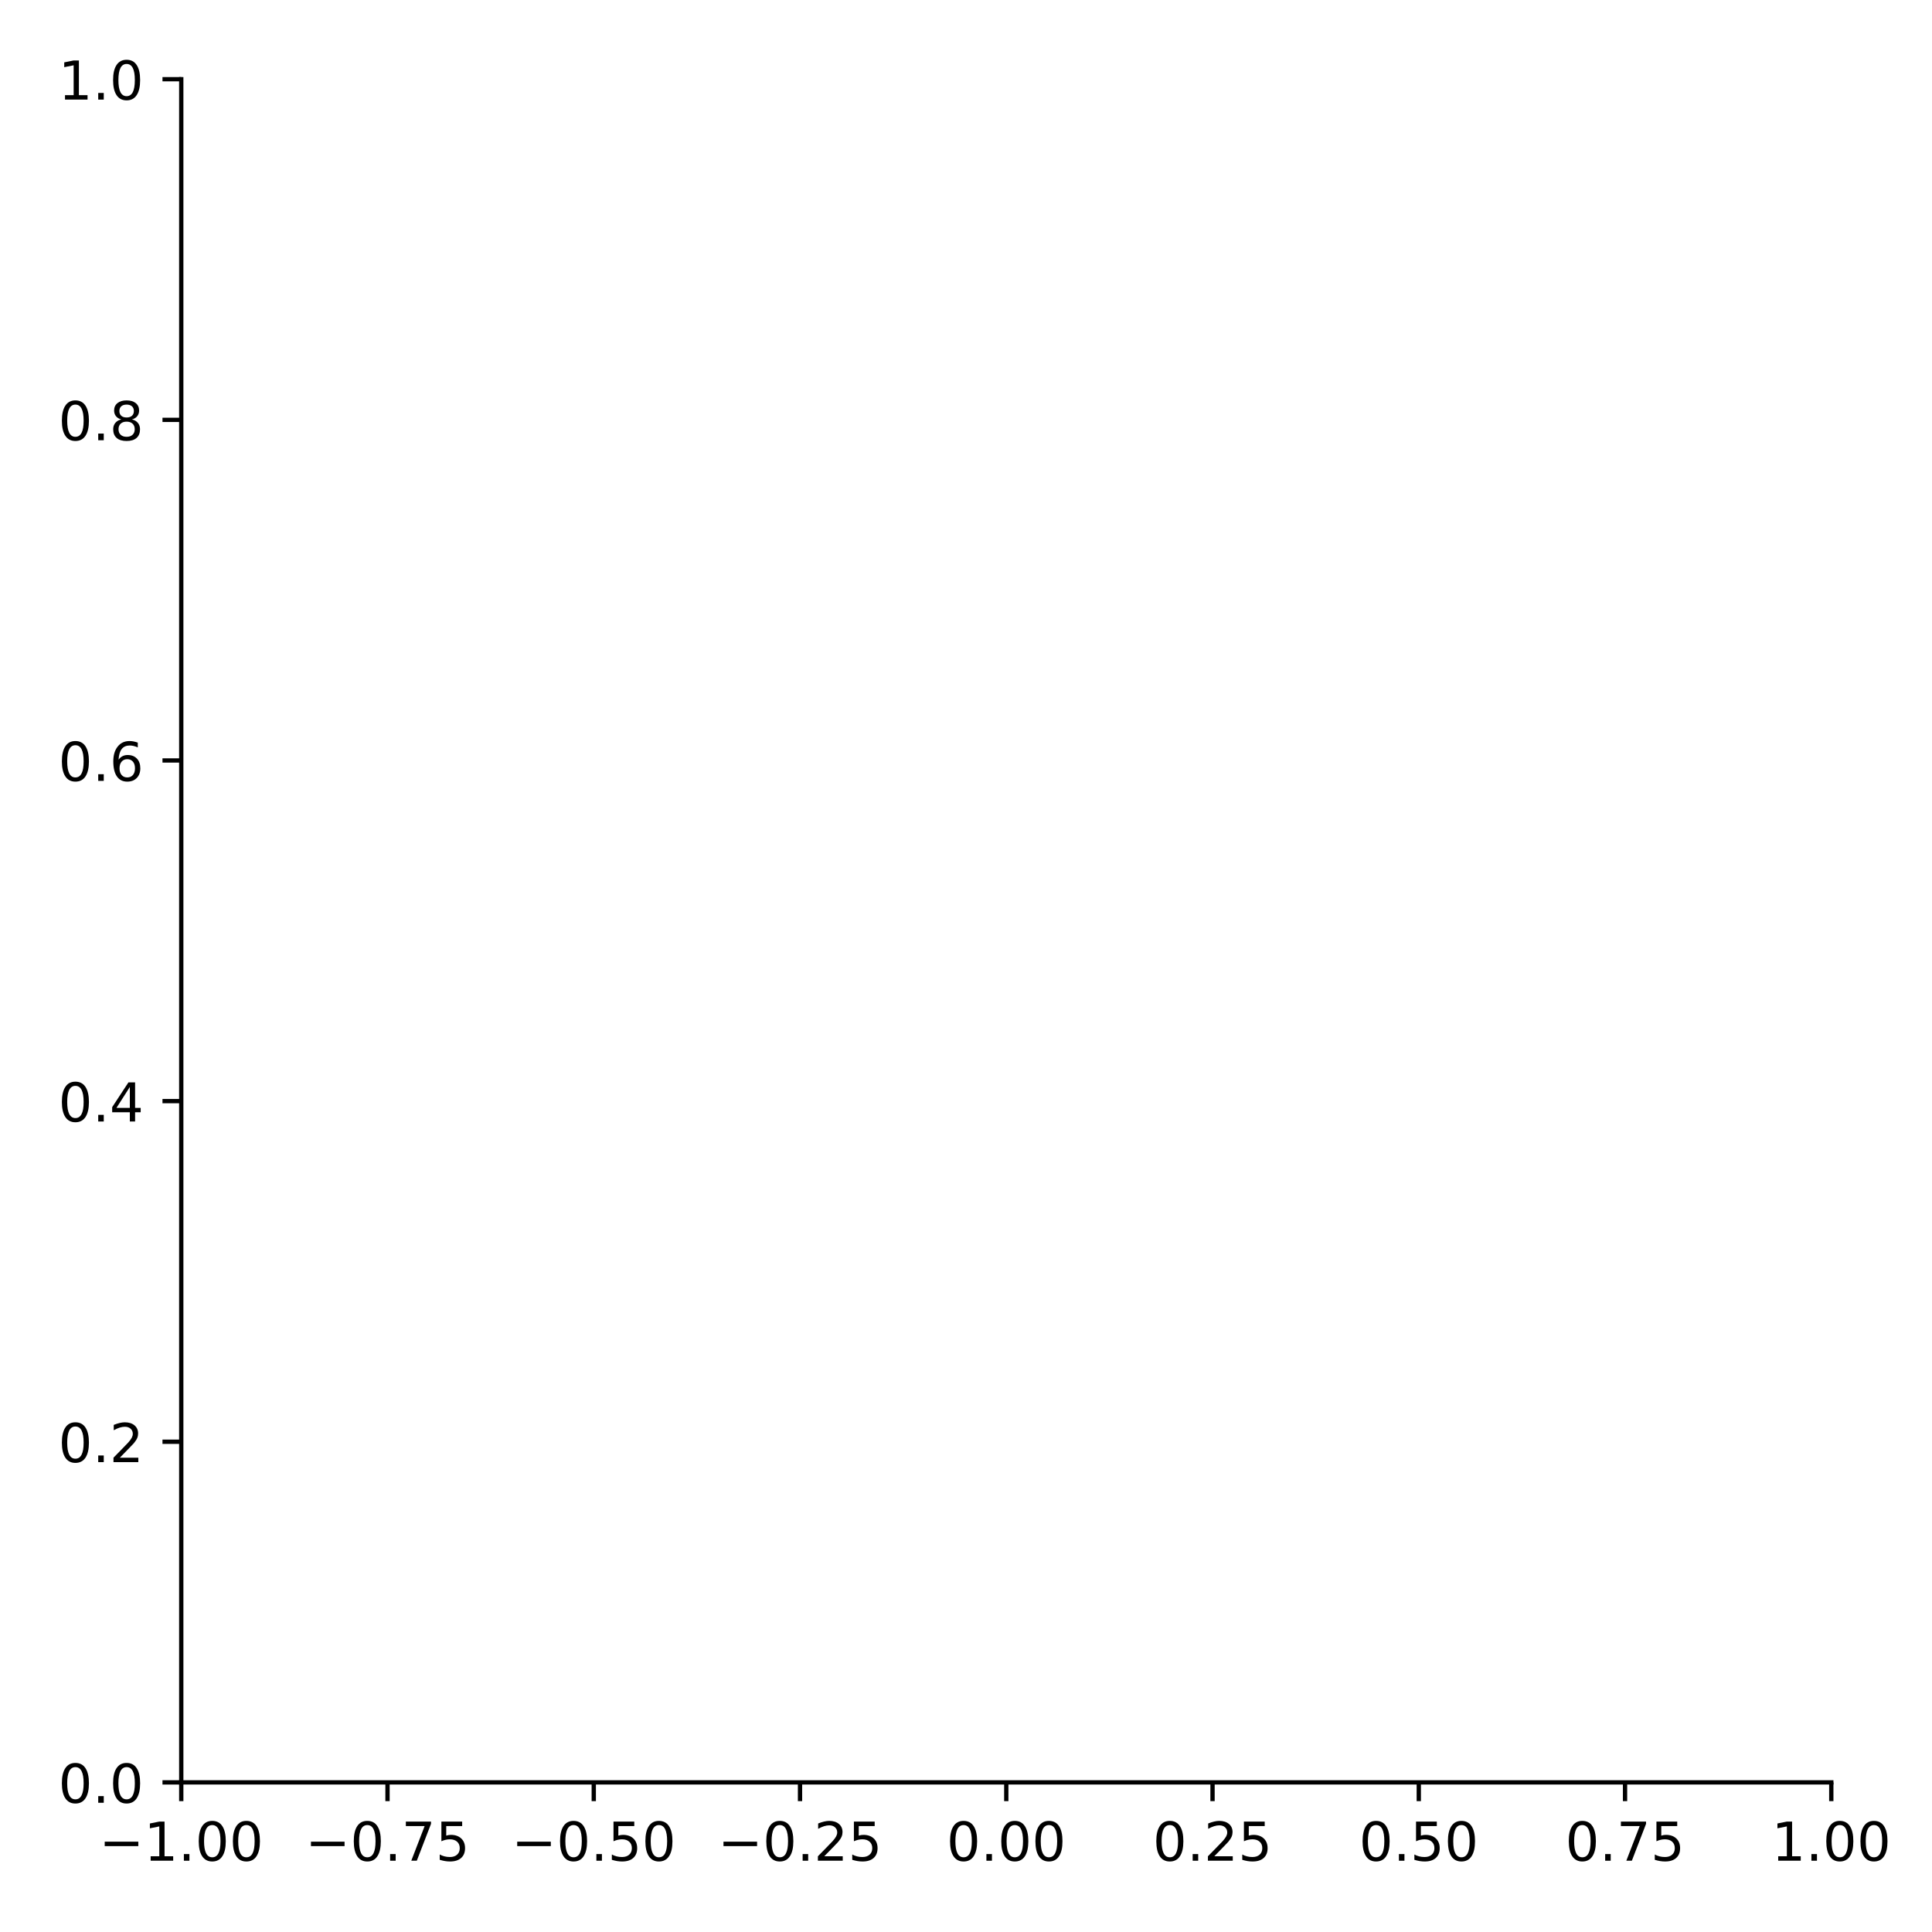
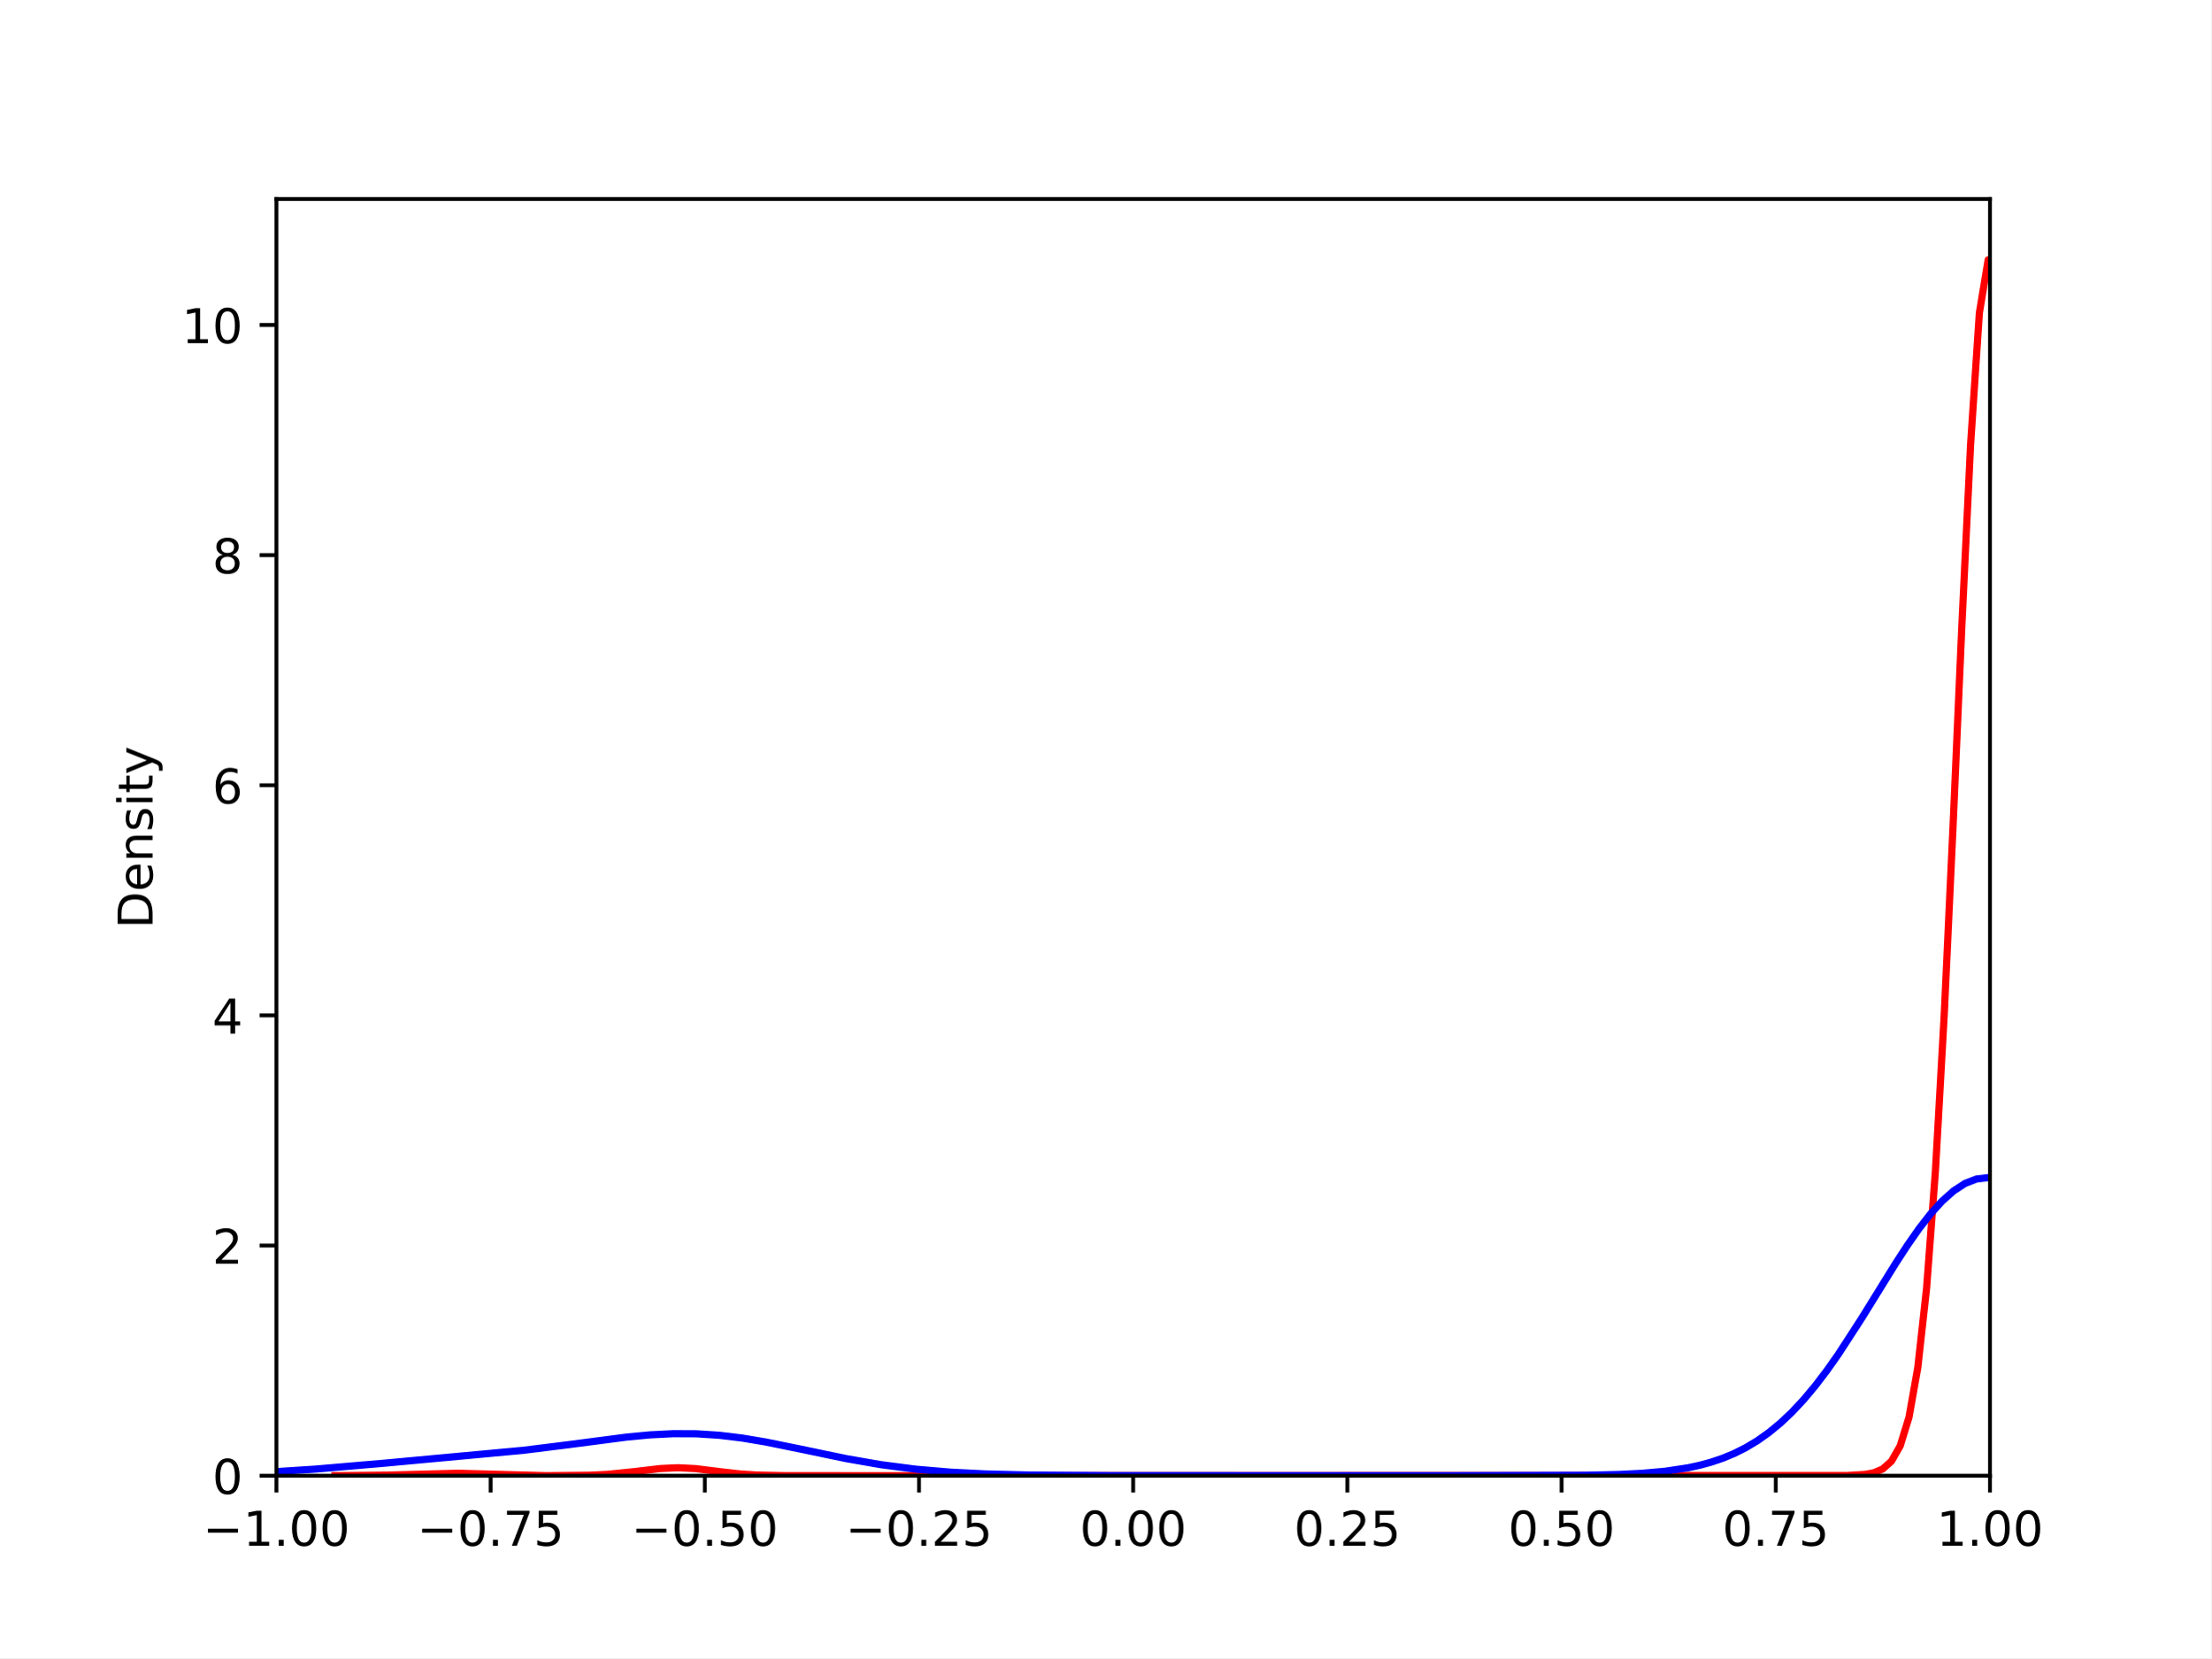
- <svg xmlns="http://www.w3.org/2000/svg" xmlns:xlink="http://www.w3.org/1999/xlink" width="360pt" height="360pt" viewBox="0 0 360 360" version="1.1">
+ <svg xmlns="http://www.w3.org/2000/svg" xmlns:xlink="http://www.w3.org/1999/xlink" width="460.8pt" height="345.6pt" viewBox="0 0 460.8 345.6" version="1.1">
  <defs>
    <style type="text/css">*{stroke-linejoin: round; stroke-linecap: butt}</style>
  </defs>
  <g id="figure_1">
    <g id="patch_1">
-       <path d="M 0 360  L 360 360  L 360 0  L 0 0  z " style="fill: #ffffff" />
+       <path d="M 0 345.6  L 460.8 345.6  L 460.8 0  L 0 0  z " style="fill: #ffffff" />
    </g>
    <g id="axes_1">
      <g id="patch_2">
-         <path d="M 33.775 332.12  L 341.235 332.12  L 341.235 14.76  L 33.775 14.76  z " style="fill: #ffffff" />
+         <path d="M 57.6 307.584  L 414.72 307.584  L 414.72 41.472  L 57.6 41.472  z " style="fill: #ffffff" />
      </g>
      <g id="matplotlib.axis_1">
        <g id="xtick_1">
          <g id="line2d_1">
            <defs>
-               <path id="m4832948a8f" d="M 0 0  L 0 3.5  " style="stroke: #000000; stroke-width: 0.8" />
+               <path id="me133e28742" d="M 0 0  L 0 3.5  " style="stroke: #000000; stroke-width: 0.8" />
            </defs>
            <g>
-               <use xlink:href="#m4832948a8f" x="33.775" y="332.12" style="stroke: #000000; stroke-width: 0.8" />
+               <use xlink:href="#me133e28742" x="57.6" y="307.584" style="stroke: #000000; stroke-width: 0.8" />
            </g>
          </g>
          <g id="text_1">
-             <g transform="translate(18.45234 346.7184) scale(0.1 -0.1)">
+             <g transform="translate(42.27734 322.1824) scale(0.1 -0.1)">
              <defs>
                <path id="DejaVuSans-2212" d="M 678 2272  L 4684 2272  L 4684 1741  L 678 1741  L 678 2272  z " transform="scale(0.015625)" />
                <path id="DejaVuSans-31" d="M 794 531  L 1825 531  L 1825 4091  L 703 3866  L 703 4441  L 1819 4666  L 2450 4666  L 2450 531  L 3481 531  L 3481 0  L 794 0  L 794 531  z " transform="scale(0.015625)" />
                <path id="DejaVuSans-2e" d="M 684 794  L 1344 794  L 1344 0  L 684 0  L 684 794  z " transform="scale(0.015625)" />
                <path id="DejaVuSans-30" d="M 2034 4250  Q 1547 4250 1301 3770  Q 1056 3291 1056 2328  Q 1056 1369 1301 889  Q 1547 409 2034 409  Q 2525 409 2770 889  Q 3016 1369 3016 2328  Q 3016 3291 2770 3770  Q 2525 4250 2034 4250  z M 2034 4750  Q 2819 4750 3233 4129  Q 3647 3509 3647 2328  Q 3647 1150 3233 529  Q 2819 -91 2034 -91  Q 1250 -91 836 529  Q 422 1150 422 2328  Q 422 3509 836 4129  Q 1250 4750 2034 4750  z " transform="scale(0.015625)" />
              </defs>
              <use xlink:href="#DejaVuSans-2212" />
              <use xlink:href="#DejaVuSans-31" x="83.789" />
              <use xlink:href="#DejaVuSans-2e" x="147.412" />
              <use xlink:href="#DejaVuSans-30" x="179.199" />
              <use xlink:href="#DejaVuSans-30" x="242.822" />
            </g>
          </g>
        </g>
        <g id="xtick_2">
          <g id="line2d_2">
            <g>
-               <use xlink:href="#m4832948a8f" x="72.207" y="332.12" style="stroke: #000000; stroke-width: 0.8" />
+               <use xlink:href="#me133e28742" x="102.24" y="307.584" style="stroke: #000000; stroke-width: 0.8" />
            </g>
          </g>
          <g id="text_2">
-             <g transform="translate(56.88484 346.7184) scale(0.1 -0.1)">
+             <g transform="translate(86.91734 322.1824) scale(0.1 -0.1)">
              <defs>
                <path id="DejaVuSans-37" d="M 525 4666  L 3525 4666  L 3525 4397  L 1831 0  L 1172 0  L 2766 4134  L 525 4134  L 525 4666  z " transform="scale(0.015625)" />
                <path id="DejaVuSans-35" d="M 691 4666  L 3169 4666  L 3169 4134  L 1269 4134  L 1269 2991  Q 1406 3038 1543 3061  Q 1681 3084 1819 3084  Q 2600 3084 3056 2656  Q 3513 2228 3513 1497  Q 3513 744 3044 326  Q 2575 -91 1722 -91  Q 1428 -91 1123 -41  Q 819 9 494 109  L 494 744  Q 775 591 1075 516  Q 1375 441 1709 441  Q 2250 441 2565 725  Q 2881 1009 2881 1497  Q 2881 1984 2565 2268  Q 2250 2553 1709 2553  Q 1456 2553 1204 2497  Q 953 2441 691 2322  L 691 4666  z " transform="scale(0.015625)" />
              </defs>
              <use xlink:href="#DejaVuSans-2212" />
              <use xlink:href="#DejaVuSans-30" x="83.789" />
              <use xlink:href="#DejaVuSans-2e" x="147.412" />
              <use xlink:href="#DejaVuSans-37" x="179.199" />
              <use xlink:href="#DejaVuSans-35" x="242.822" />
            </g>
          </g>
        </g>
        <g id="xtick_3">
          <g id="line2d_3">
            <g>
-               <use xlink:href="#m4832948a8f" x="110.64" y="332.12" style="stroke: #000000; stroke-width: 0.8" />
+               <use xlink:href="#me133e28742" x="146.88" y="307.584" style="stroke: #000000; stroke-width: 0.8" />
            </g>
          </g>
          <g id="text_3">
-             <g transform="translate(95.31734 346.7184) scale(0.1 -0.1)">
+             <g transform="translate(131.5573 322.1824) scale(0.1 -0.1)">
              <use xlink:href="#DejaVuSans-2212" />
              <use xlink:href="#DejaVuSans-30" x="83.789" />
              <use xlink:href="#DejaVuSans-2e" x="147.412" />
              <use xlink:href="#DejaVuSans-35" x="179.199" />
              <use xlink:href="#DejaVuSans-30" x="242.822" />
            </g>
          </g>
        </g>
        <g id="xtick_4">
          <g id="line2d_4">
            <g>
-               <use xlink:href="#m4832948a8f" x="149.072" y="332.12" style="stroke: #000000; stroke-width: 0.8" />
+               <use xlink:href="#me133e28742" x="191.52" y="307.584" style="stroke: #000000; stroke-width: 0.8" />
            </g>
          </g>
          <g id="text_4">
-             <g transform="translate(133.7498 346.7184) scale(0.1 -0.1)">
+             <g transform="translate(176.1973 322.1824) scale(0.1 -0.1)">
              <defs>
                <path id="DejaVuSans-32" d="M 1228 531  L 3431 531  L 3431 0  L 469 0  L 469 531  Q 828 903 1448 1529  Q 2069 2156 2228 2338  Q 2531 2678 2651 2914  Q 2772 3150 2772 3378  Q 2772 3750 2511 3984  Q 2250 4219 1831 4219  Q 1534 4219 1204 4116  Q 875 4013 500 3803  L 500 4441  Q 881 4594 1212 4672  Q 1544 4750 1819 4750  Q 2544 4750 2975 4387  Q 3406 4025 3406 3419  Q 3406 3131 3298 2873  Q 3191 2616 2906 2266  Q 2828 2175 2409 1742  Q 1991 1309 1228 531  z " transform="scale(0.015625)" />
              </defs>
              <use xlink:href="#DejaVuSans-2212" />
              <use xlink:href="#DejaVuSans-30" x="83.789" />
              <use xlink:href="#DejaVuSans-2e" x="147.412" />
              <use xlink:href="#DejaVuSans-32" x="179.199" />
              <use xlink:href="#DejaVuSans-35" x="242.822" />
            </g>
          </g>
        </g>
        <g id="xtick_5">
          <g id="line2d_5">
            <g>
-               <use xlink:href="#m4832948a8f" x="187.505" y="332.12" style="stroke: #000000; stroke-width: 0.8" />
+               <use xlink:href="#me133e28742" x="236.16" y="307.584" style="stroke: #000000; stroke-width: 0.8" />
            </g>
          </g>
          <g id="text_5">
-             <g transform="translate(176.3722 346.7184) scale(0.1 -0.1)">
+             <g transform="translate(225.0272 322.1824) scale(0.1 -0.1)">
              <use xlink:href="#DejaVuSans-30" />
              <use xlink:href="#DejaVuSans-2e" x="63.623" />
              <use xlink:href="#DejaVuSans-30" x="95.41" />
              <use xlink:href="#DejaVuSans-30" x="159.033" />
            </g>
          </g>
        </g>
        <g id="xtick_6">
          <g id="line2d_6">
            <g>
-               <use xlink:href="#m4832948a8f" x="225.938" y="332.12" style="stroke: #000000; stroke-width: 0.8" />
+               <use xlink:href="#me133e28742" x="280.8" y="307.584" style="stroke: #000000; stroke-width: 0.8" />
            </g>
          </g>
          <g id="text_6">
-             <g transform="translate(214.8047 346.7184) scale(0.1 -0.1)">
+             <g transform="translate(269.6672 322.1824) scale(0.1 -0.1)">
              <use xlink:href="#DejaVuSans-30" />
              <use xlink:href="#DejaVuSans-2e" x="63.623" />
              <use xlink:href="#DejaVuSans-32" x="95.41" />
              <use xlink:href="#DejaVuSans-35" x="159.033" />
            </g>
          </g>
        </g>
        <g id="xtick_7">
          <g id="line2d_7">
            <g>
-               <use xlink:href="#m4832948a8f" x="264.37" y="332.12" style="stroke: #000000; stroke-width: 0.8" />
+               <use xlink:href="#me133e28742" x="325.44" y="307.584" style="stroke: #000000; stroke-width: 0.8" />
            </g>
          </g>
          <g id="text_7">
-             <g transform="translate(253.2372 346.7184) scale(0.1 -0.1)">
+             <g transform="translate(314.3072 322.1824) scale(0.1 -0.1)">
              <use xlink:href="#DejaVuSans-30" />
              <use xlink:href="#DejaVuSans-2e" x="63.623" />
              <use xlink:href="#DejaVuSans-35" x="95.41" />
              <use xlink:href="#DejaVuSans-30" x="159.033" />
            </g>
          </g>
        </g>
        <g id="xtick_8">
          <g id="line2d_8">
            <g>
-               <use xlink:href="#m4832948a8f" x="302.803" y="332.12" style="stroke: #000000; stroke-width: 0.8" />
+               <use xlink:href="#me133e28742" x="370.08" y="307.584" style="stroke: #000000; stroke-width: 0.8" />
            </g>
          </g>
          <g id="text_8">
-             <g transform="translate(291.6697 346.7184) scale(0.1 -0.1)">
+             <g transform="translate(358.9472 322.1824) scale(0.1 -0.1)">
              <use xlink:href="#DejaVuSans-30" />
              <use xlink:href="#DejaVuSans-2e" x="63.623" />
              <use xlink:href="#DejaVuSans-37" x="95.41" />
              <use xlink:href="#DejaVuSans-35" x="159.033" />
            </g>
          </g>
        </g>
        <g id="xtick_9">
          <g id="line2d_9">
            <g>
-               <use xlink:href="#m4832948a8f" x="341.235" y="332.12" style="stroke: #000000; stroke-width: 0.8" />
+               <use xlink:href="#me133e28742" x="414.72" y="307.584" style="stroke: #000000; stroke-width: 0.8" />
            </g>
          </g>
          <g id="text_9">
-             <g transform="translate(330.1022 346.7184) scale(0.1 -0.1)">
+             <g transform="translate(403.5872 322.1824) scale(0.1 -0.1)">
              <use xlink:href="#DejaVuSans-31" />
              <use xlink:href="#DejaVuSans-2e" x="63.623" />
              <use xlink:href="#DejaVuSans-30" x="95.41" />
              <use xlink:href="#DejaVuSans-30" x="159.033" />
            </g>
          </g>
        </g>
      </g>
      <g id="matplotlib.axis_2">
        <g id="ytick_1">
          <g id="line2d_10">
            <defs>
-               <path id="m777ce44d53" d="M 0 0  L -3.5 0  " style="stroke: #000000; stroke-width: 0.8" />
+               <path id="m468442ee57" d="M 0 0  L -3.5 0  " style="stroke: #000000; stroke-width: 0.8" />
            </defs>
            <g>
-               <use xlink:href="#m777ce44d53" x="33.775" y="332.12" style="stroke: #000000; stroke-width: 0.8" />
+               <use xlink:href="#m468442ee57" x="57.6" y="307.584" style="stroke: #000000; stroke-width: 0.8" />
            </g>
          </g>
          <g id="text_10">
-             <g transform="translate(10.87187 335.9192) scale(0.1 -0.1)">
-               <use xlink:href="#DejaVuSans-30" />
-               <use xlink:href="#DejaVuSans-2e" x="63.623" />
-               <use xlink:href="#DejaVuSans-30" x="95.41" />
+             <g transform="translate(44.2375 311.3832) scale(0.1 -0.1)">
+               <use xlink:href="#DejaVuSans-30" />
            </g>
          </g>
        </g>
        <g id="ytick_2">
          <g id="line2d_11">
            <g>
-               <use xlink:href="#m777ce44d53" x="33.775" y="268.648" style="stroke: #000000; stroke-width: 0.8" />
+               <use xlink:href="#m468442ee57" x="57.6" y="259.612" style="stroke: #000000; stroke-width: 0.8" />
            </g>
          </g>
          <g id="text_11">
-             <g transform="translate(10.87187 272.4472) scale(0.1 -0.1)">
-               <use xlink:href="#DejaVuSans-30" />
-               <use xlink:href="#DejaVuSans-2e" x="63.623" />
-               <use xlink:href="#DejaVuSans-32" x="95.41" />
+             <g transform="translate(44.2375 263.4112) scale(0.1 -0.1)">
+               <use xlink:href="#DejaVuSans-32" />
            </g>
          </g>
        </g>
        <g id="ytick_3">
          <g id="line2d_12">
            <g>
-               <use xlink:href="#m777ce44d53" x="33.775" y="205.176" style="stroke: #000000; stroke-width: 0.8" />
+               <use xlink:href="#m468442ee57" x="57.6" y="211.64" style="stroke: #000000; stroke-width: 0.8" />
            </g>
          </g>
          <g id="text_12">
-             <g transform="translate(10.87187 208.9752) scale(0.1 -0.1)">
+             <g transform="translate(44.2375 215.4392) scale(0.1 -0.1)">
              <defs>
                <path id="DejaVuSans-34" d="M 2419 4116  L 825 1625  L 2419 1625  L 2419 4116  z M 2253 4666  L 3047 4666  L 3047 1625  L 3713 1625  L 3713 1100  L 3047 1100  L 3047 0  L 2419 0  L 2419 1100  L 313 1100  L 313 1709  L 2253 4666  z " transform="scale(0.015625)" />
              </defs>
-               <use xlink:href="#DejaVuSans-30" />
-               <use xlink:href="#DejaVuSans-2e" x="63.623" />
-               <use xlink:href="#DejaVuSans-34" x="95.41" />
+               <use xlink:href="#DejaVuSans-34" />
            </g>
          </g>
        </g>
        <g id="ytick_4">
          <g id="line2d_13">
            <g>
-               <use xlink:href="#m777ce44d53" x="33.775" y="141.704" style="stroke: #000000; stroke-width: 0.8" />
+               <use xlink:href="#m468442ee57" x="57.6" y="163.668" style="stroke: #000000; stroke-width: 0.8" />
            </g>
          </g>
          <g id="text_13">
-             <g transform="translate(10.87187 145.5032) scale(0.1 -0.1)">
+             <g transform="translate(44.2375 167.4673) scale(0.1 -0.1)">
              <defs>
                <path id="DejaVuSans-36" d="M 2113 2584  Q 1688 2584 1439 2293  Q 1191 2003 1191 1497  Q 1191 994 1439 701  Q 1688 409 2113 409  Q 2538 409 2786 701  Q 3034 994 3034 1497  Q 3034 2003 2786 2293  Q 2538 2584 2113 2584  z M 3366 4563  L 3366 3988  Q 3128 4100 2886 4159  Q 2644 4219 2406 4219  Q 1781 4219 1451 3797  Q 1122 3375 1075 2522  Q 1259 2794 1537 2939  Q 1816 3084 2150 3084  Q 2853 3084 3261 2657  Q 3669 2231 3669 1497  Q 3669 778 3244 343  Q 2819 -91 2113 -91  Q 1303 -91 875 529  Q 447 1150 447 2328  Q 447 3434 972 4092  Q 1497 4750 2381 4750  Q 2619 4750 2861 4703  Q 3103 4656 3366 4563  z " transform="scale(0.015625)" />
              </defs>
-               <use xlink:href="#DejaVuSans-30" />
-               <use xlink:href="#DejaVuSans-2e" x="63.623" />
-               <use xlink:href="#DejaVuSans-36" x="95.41" />
+               <use xlink:href="#DejaVuSans-36" />
            </g>
          </g>
        </g>
        <g id="ytick_5">
          <g id="line2d_14">
            <g>
-               <use xlink:href="#m777ce44d53" x="33.775" y="78.232" style="stroke: #000000; stroke-width: 0.8" />
+               <use xlink:href="#m468442ee57" x="57.6" y="115.696" style="stroke: #000000; stroke-width: 0.8" />
            </g>
          </g>
          <g id="text_14">
-             <g transform="translate(10.87187 82.03122) scale(0.1 -0.1)">
+             <g transform="translate(44.2375 119.4953) scale(0.1 -0.1)">
              <defs>
                <path id="DejaVuSans-38" d="M 2034 2216  Q 1584 2216 1326 1975  Q 1069 1734 1069 1313  Q 1069 891 1326 650  Q 1584 409 2034 409  Q 2484 409 2743 651  Q 3003 894 3003 1313  Q 3003 1734 2745 1975  Q 2488 2216 2034 2216  z M 1403 2484  Q 997 2584 770 2862  Q 544 3141 544 3541  Q 544 4100 942 4425  Q 1341 4750 2034 4750  Q 2731 4750 3128 4425  Q 3525 4100 3525 3541  Q 3525 3141 3298 2862  Q 3072 2584 2669 2484  Q 3125 2378 3379 2068  Q 3634 1759 3634 1313  Q 3634 634 3220 271  Q 2806 -91 2034 -91  Q 1263 -91 848 271  Q 434 634 434 1313  Q 434 1759 690 2068  Q 947 2378 1403 2484  z M 1172 3481  Q 1172 3119 1398 2916  Q 1625 2713 2034 2713  Q 2441 2713 2670 2916  Q 2900 3119 2900 3481  Q 2900 3844 2670 4047  Q 2441 4250 2034 4250  Q 1625 4250 1398 4047  Q 1172 3844 1172 3481  z " transform="scale(0.015625)" />
              </defs>
-               <use xlink:href="#DejaVuSans-30" />
-               <use xlink:href="#DejaVuSans-2e" x="63.623" />
-               <use xlink:href="#DejaVuSans-38" x="95.41" />
+               <use xlink:href="#DejaVuSans-38" />
            </g>
          </g>
        </g>
        <g id="ytick_6">
          <g id="line2d_15">
            <g>
-               <use xlink:href="#m777ce44d53" x="33.775" y="14.76" style="stroke: #000000; stroke-width: 0.8" />
+               <use xlink:href="#m468442ee57" x="57.6" y="67.724" style="stroke: #000000; stroke-width: 0.8" />
            </g>
          </g>
          <g id="text_15">
-             <g transform="translate(10.87187 18.55922) scale(0.1 -0.1)">
+             <g transform="translate(37.875 71.52329) scale(0.1 -0.1)">
              <use xlink:href="#DejaVuSans-31" />
-               <use xlink:href="#DejaVuSans-2e" x="63.623" />
-               <use xlink:href="#DejaVuSans-30" x="95.41" />
-             </g>
-           </g>
-         </g>
+               <use xlink:href="#DejaVuSans-30" x="63.623" />
+             </g>
+           </g>
+         </g>
+         <g id="text_16">
+           <g transform="translate(31.79531 193.5366) rotate(-90) scale(0.1 -0.1)">
+             <defs>
+               <path id="DejaVuSans-44" d="M 1259 4147  L 1259 519  L 2022 519  Q 2988 519 3436 956  Q 3884 1394 3884 2338  Q 3884 3275 3436 3711  Q 2988 4147 2022 4147  L 1259 4147  z M 628 4666  L 1925 4666  Q 3281 4666 3915 4102  Q 4550 3538 4550 2338  Q 4550 1131 3912 565  Q 3275 0 1925 0  L 628 0  L 628 4666  z " transform="scale(0.015625)" />
+               <path id="DejaVuSans-65" d="M 3597 1894  L 3597 1613  L 953 1613  Q 991 1019 1311 708  Q 1631 397 2203 397  Q 2534 397 2845 478  Q 3156 559 3463 722  L 3463 178  Q 3153 47 2828 -22  Q 2503 -91 2169 -91  Q 1331 -91 842 396  Q 353 884 353 1716  Q 353 2575 817 3079  Q 1281 3584 2069 3584  Q 2775 3584 3186 3129  Q 3597 2675 3597 1894  z M 3022 2063  Q 3016 2534 2758 2815  Q 2500 3097 2075 3097  Q 1594 3097 1305 2825  Q 1016 2553 972 2059  L 3022 2063  z " transform="scale(0.015625)" />
+               <path id="DejaVuSans-6e" d="M 3513 2113  L 3513 0  L 2938 0  L 2938 2094  Q 2938 2591 2744 2837  Q 2550 3084 2163 3084  Q 1697 3084 1428 2787  Q 1159 2491 1159 1978  L 1159 0  L 581 0  L 581 3500  L 1159 3500  L 1159 2956  Q 1366 3272 1645 3428  Q 1925 3584 2291 3584  Q 2894 3584 3203 3211  Q 3513 2838 3513 2113  z " transform="scale(0.015625)" />
+               <path id="DejaVuSans-73" d="M 2834 3397  L 2834 2853  Q 2591 2978 2328 3040  Q 2066 3103 1784 3103  Q 1356 3103 1142 2972  Q 928 2841 928 2578  Q 928 2378 1081 2264  Q 1234 2150 1697 2047  L 1894 2003  Q 2506 1872 2764 1633  Q 3022 1394 3022 966  Q 3022 478 2636 193  Q 2250 -91 1575 -91  Q 1294 -91 989 -36  Q 684 19 347 128  L 347 722  Q 666 556 975 473  Q 1284 391 1588 391  Q 1994 391 2212 530  Q 2431 669 2431 922  Q 2431 1156 2273 1281  Q 2116 1406 1581 1522  L 1381 1569  Q 847 1681 609 1914  Q 372 2147 372 2553  Q 372 3047 722 3315  Q 1072 3584 1716 3584  Q 2034 3584 2315 3537  Q 2597 3491 2834 3397  z " transform="scale(0.015625)" />
+               <path id="DejaVuSans-69" d="M 603 3500  L 1178 3500  L 1178 0  L 603 0  L 603 3500  z M 603 4863  L 1178 4863  L 1178 4134  L 603 4134  L 603 4863  z " transform="scale(0.015625)" />
+               <path id="DejaVuSans-74" d="M 1172 4494  L 1172 3500  L 2356 3500  L 2356 3053  L 1172 3053  L 1172 1153  Q 1172 725 1289 603  Q 1406 481 1766 481  L 2356 481  L 2356 0  L 1766 0  Q 1100 0 847 248  Q 594 497 594 1153  L 594 3053  L 172 3053  L 172 3500  L 594 3500  L 594 4494  L 1172 4494  z " transform="scale(0.015625)" />
+               <path id="DejaVuSans-79" d="M 2059 -325  Q 1816 -950 1584 -1140  Q 1353 -1331 966 -1331  L 506 -1331  L 506 -850  L 844 -850  Q 1081 -850 1212 -737  Q 1344 -625 1503 -206  L 1606 56  L 191 3500  L 800 3500  L 1894 763  L 2988 3500  L 3597 3500  L 2059 -325  z " transform="scale(0.015625)" />
+             </defs>
+             <use xlink:href="#DejaVuSans-44" />
+             <use xlink:href="#DejaVuSans-65" x="77.002" />
+             <use xlink:href="#DejaVuSans-6e" x="138.525" />
+             <use xlink:href="#DejaVuSans-73" x="201.904" />
+             <use xlink:href="#DejaVuSans-69" x="254.004" />
+             <use xlink:href="#DejaVuSans-74" x="281.787" />
+             <use xlink:href="#DejaVuSans-79" x="320.996" />
+           </g>
+         </g>
+       </g>
+       <g id="line2d_16">
+         <path d="M 69.8 307.582  L 80.796 307.463  L 95.458 307.074  L 113.785 307.576  L 122.948 307.486  L 126.613 307.304  L 132.111 306.745  L 137.61 306.096  L 141.275 305.926  L 144.94 306.106  L 150.438 306.794  L 154.104 307.21  L 157.769 307.45  L 163.267 307.567  L 187.092 307.584  L 385.022 307.539  L 388.687 307.317  L 390.52 306.963  L 392.353 306.188  L 394.185 304.565  L 396.018 301.35  L 397.851 295.371  L 399.683 285.021  L 401.516 268.456  L 403.349 244.127  L 405.182 211.6  L 407.014 172.442  L 408.847 130.718  L 410.68 92.649  L 412.512 65.223  L 414.345 54.144  L 416.178 61.903  L 418.01 86.874  L 419.843 123.875  L 423.508 206.416  L 425.341 240.666  L 427.174 266.593  L 429.006 284.332  L 430.839 295.371  L 432.672 301.645  L 434.504 304.91  L 434.504 304.91  " clip-path="url(#p0f2b92673b)" style="fill: none; stroke: #ff0000; stroke-width: 1.5; stroke-linecap: square" />
+       </g>
+       <g id="line2d_17">
+         <path d="M 5.697 307.581  L 34.542 307.474  L 46.561 307.231  L 56.176 306.831  L 65.791 306.207  L 80.213 304.968  L 109.058 302.295  L 118.673 301.096  L 130.692 299.526  L 135.5 299.072  L 140.307 298.83  L 145.115 298.852  L 149.922 299.162  L 154.73 299.746  L 159.537 300.555  L 166.748 302.023  L 176.363 304.028  L 183.575 305.286  L 190.786 306.222  L 197.997 306.843  L 205.208 307.213  L 214.824 307.455  L 231.65 307.57  L 301.359 307.584  L 330.204 307.498  L 337.415 307.33  L 342.222 307.089  L 347.03 306.659  L 351.837 305.93  L 354.241 305.407  L 356.645 304.75  L 359.049 303.935  L 361.452 302.936  L 363.856 301.726  L 366.26 300.281  L 368.664 298.577  L 371.067 296.596  L 373.471 294.322  L 375.875 291.75  L 378.279 288.882  L 380.682 285.732  L 383.086 282.326  L 387.894 274.914  L 395.105 263.267  L 397.509 259.574  L 399.912 256.132  L 402.316 253.037  L 404.72 250.377  L 407.124 248.231  L 409.527 246.667  L 411.931 245.734  L 414.335 245.461  L 416.739 245.858  L 419.142 246.911  L 421.546 248.588  L 423.95 250.834  L 426.354 253.582  L 428.757 256.749  L 431.161 260.244  L 435.969 267.84  L 443.18 279.392  L 445.584 282.978  L 447.988 286.34  L 450.391 289.439  L 452.795 292.253  L 455.199 294.769  L 457.603 296.988  L 460.006 298.917  L 461.8 300.151  L 461.8 300.151  " clip-path="url(#p0f2b92673b)" style="fill: none; stroke: #0000ff; stroke-width: 1.5; stroke-linecap: square" />
      </g>
      <g id="patch_3">
-         <path d="M 33.775 332.12  L 33.775 14.76  " style="fill: none; stroke: #000000; stroke-width: 0.8; stroke-linejoin: miter; stroke-linecap: square" />
+         <path d="M 57.6 307.584  L 57.6 41.472  " style="fill: none; stroke: #000000; stroke-width: 0.8; stroke-linejoin: miter; stroke-linecap: square" />
      </g>
      <g id="patch_4">
-         <path d="M 33.775 332.12  L 341.235 332.12  " style="fill: none; stroke: #000000; stroke-width: 0.8; stroke-linejoin: miter; stroke-linecap: square" />
+         <path d="M 414.72 307.584  L 414.72 41.472  " style="fill: none; stroke: #000000; stroke-width: 0.8; stroke-linejoin: miter; stroke-linecap: square" />
+       </g>
+       <g id="patch_5">
+         <path d="M 57.6 307.584  L 414.72 307.584  " style="fill: none; stroke: #000000; stroke-width: 0.8; stroke-linejoin: miter; stroke-linecap: square" />
+       </g>
+       <g id="patch_6">
+         <path d="M 57.6 41.472  L 414.72 41.472  " style="fill: none; stroke: #000000; stroke-width: 0.8; stroke-linejoin: miter; stroke-linecap: square" />
      </g>
    </g>
  </g>
+   <defs>
+     <clipPath id="p0f2b92673b">
+       <rect x="57.6" y="41.472" width="357.12" height="266.112" />
+     </clipPath>
+   </defs>
</svg>
